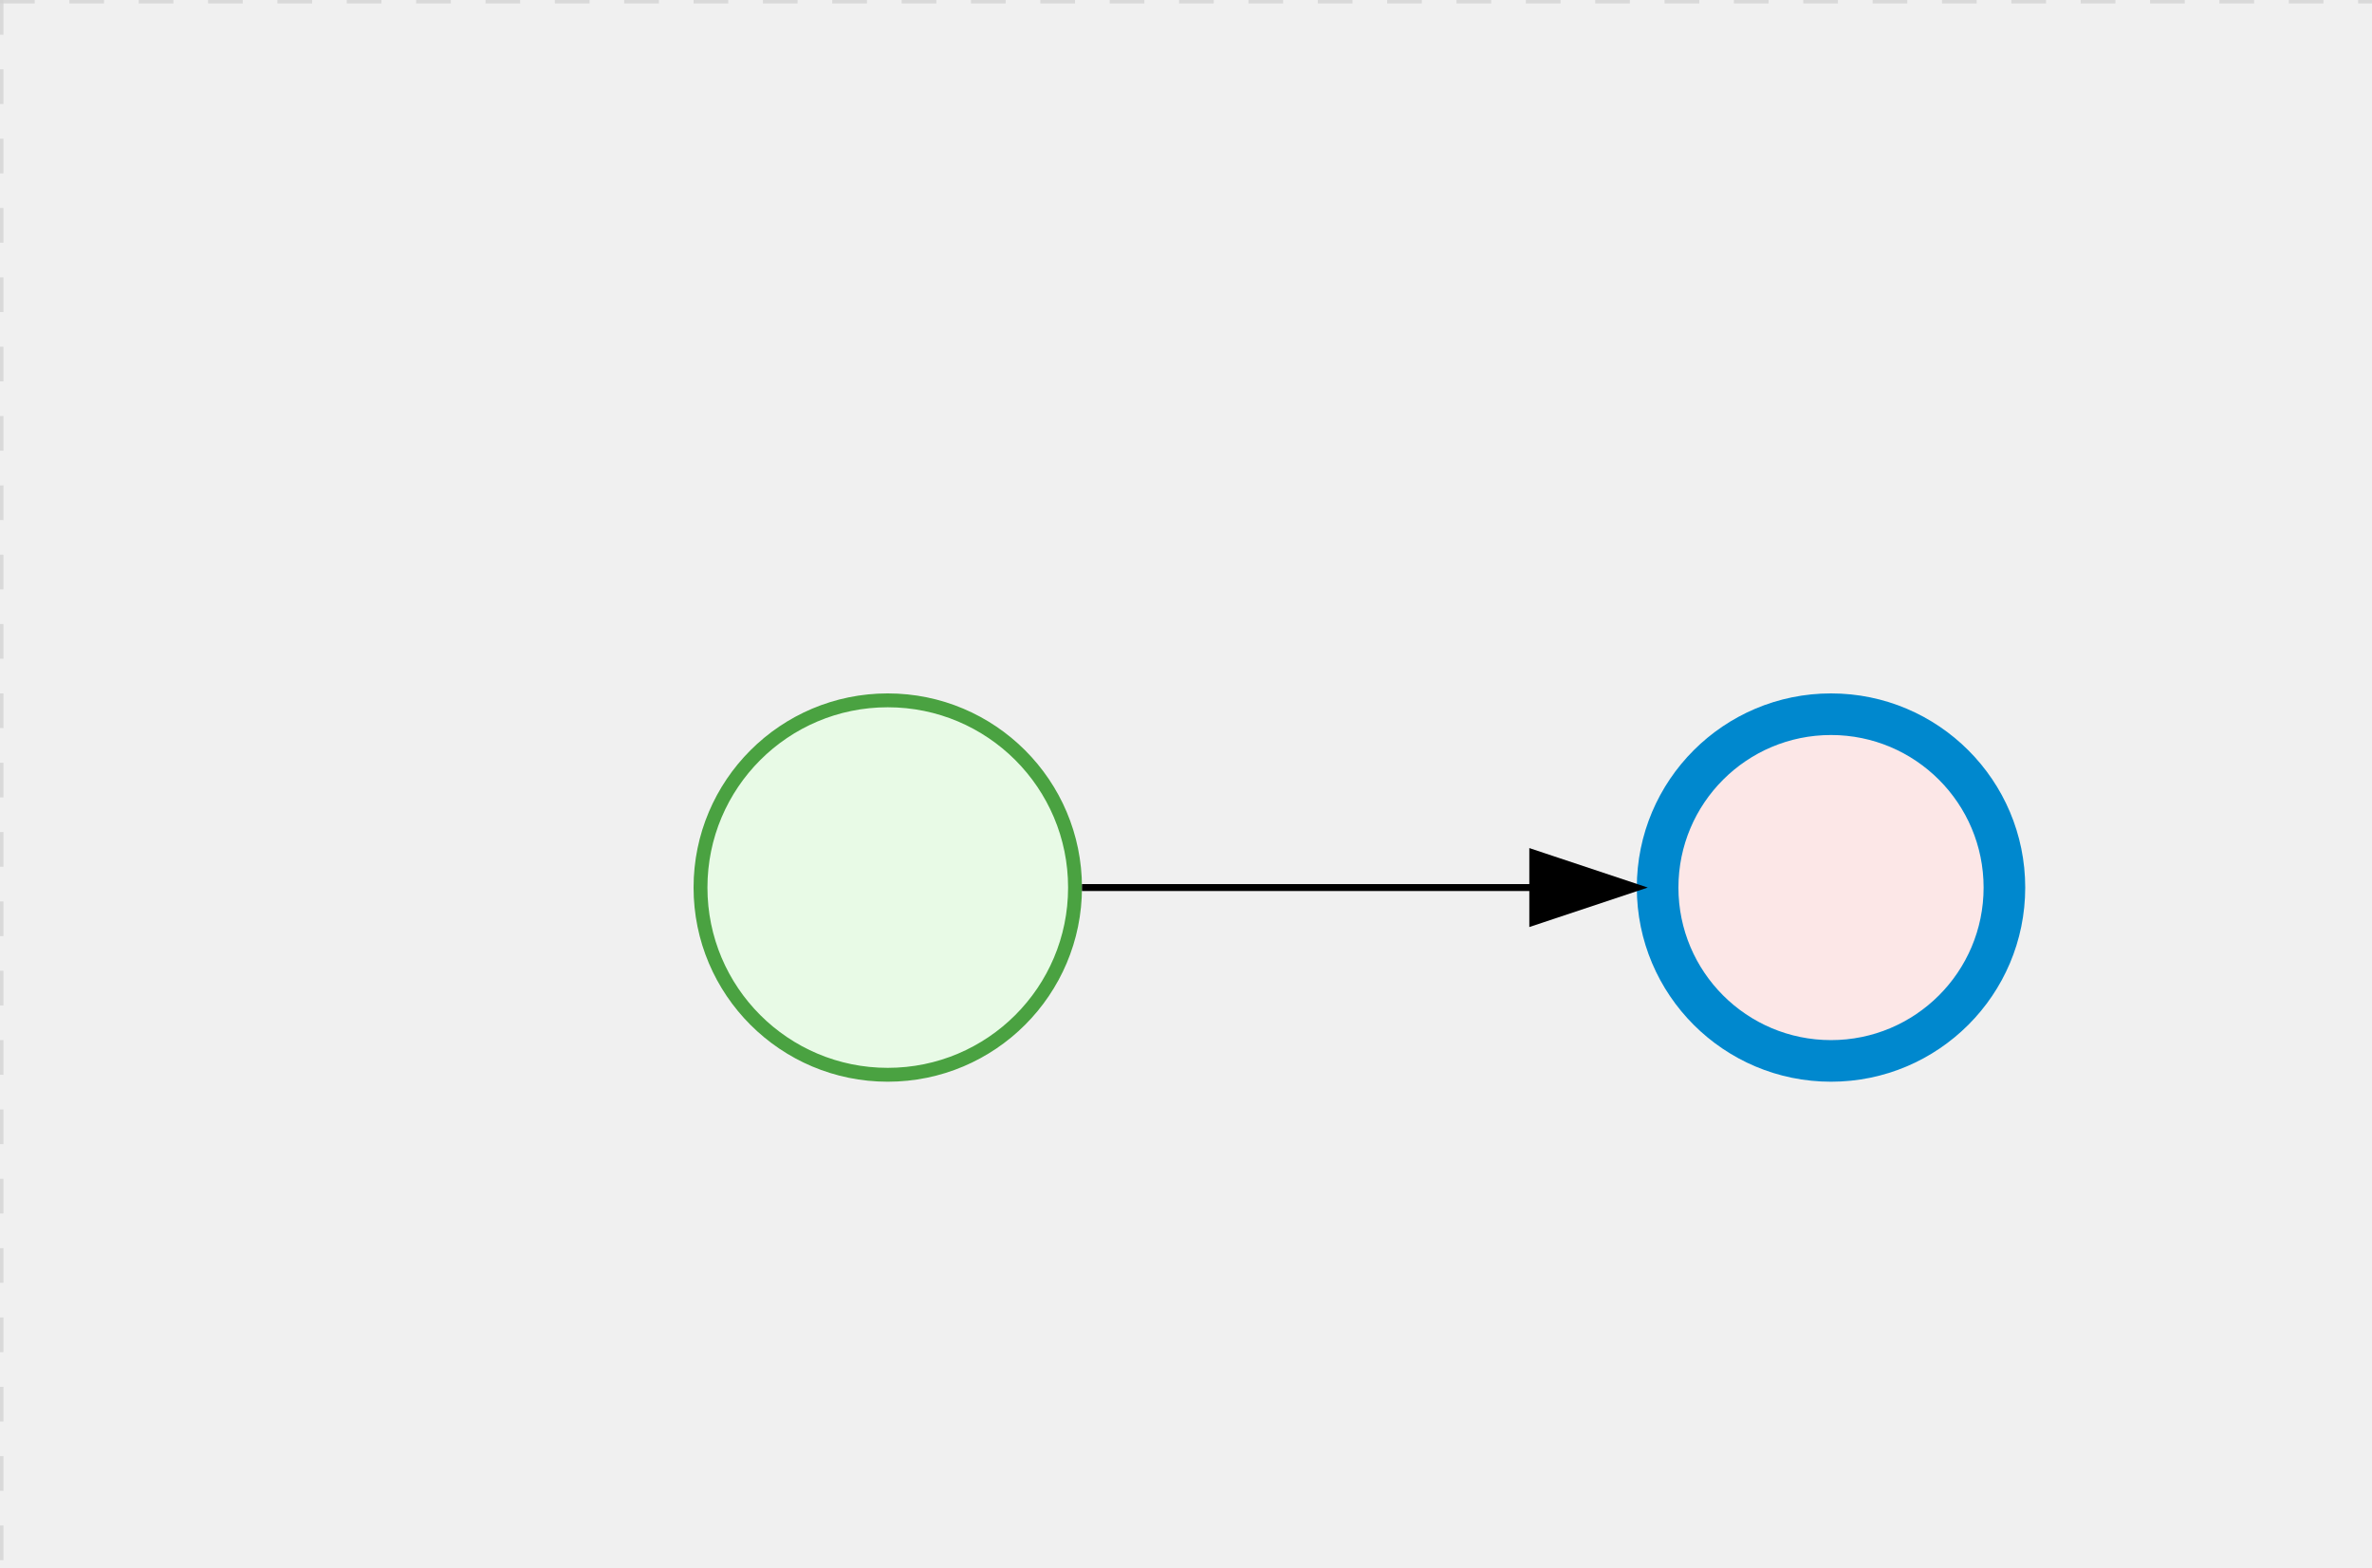
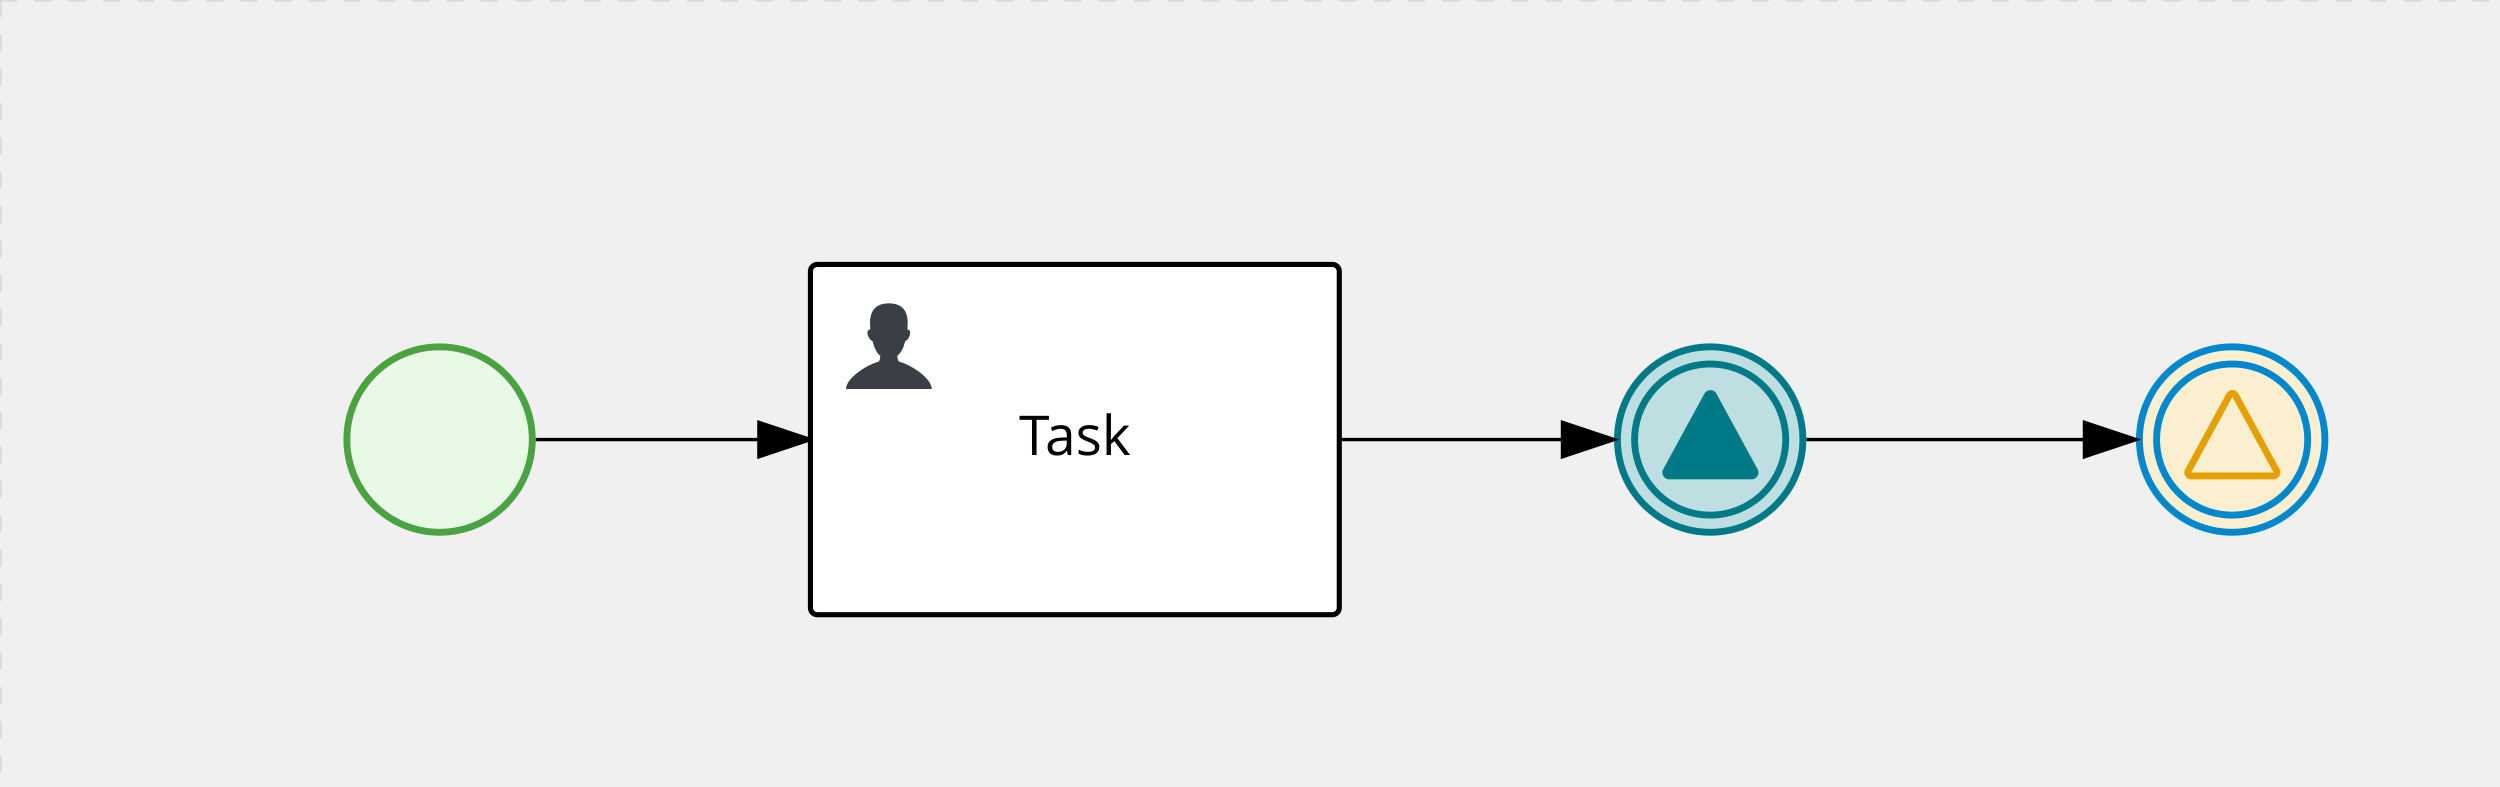
- <svg xmlns="http://www.w3.org/2000/svg" version="1.1" width="342" height="226" viewBox="0 0 342 226">
+ <svg xmlns="http://www.w3.org/2000/svg" version="1.1" width="728" height="229" viewBox="0 0 728 229">
  <defs />
  <g transform="matrix(1,0,0,1,0,0)">
    <g>
      <g>
        <g>
          <path fill="none" stroke="#d3d3d3" paint-order="fill stroke markers" d=" M 0 0 L 1200 0" stroke-miterlimit="10" stroke-opacity="0.8" stroke-dasharray="5" />
        </g>
        <g>
          <path fill="none" stroke="#d3d3d3" paint-order="fill stroke markers" d=" M 0 0 L 0 800" stroke-miterlimit="10" stroke-opacity="0.8" stroke-dasharray="5" />
        </g>
      </g>
      <g id="_4DB0A9B7-C60A-4900-9DC4-02E1D1908315" bpmn2nodeid="_4DB0A9B7-C60A-4900-9DC4-02E1D1908315" transform="matrix(1,0,0,1,100,100)">
        <g>
          <path fill="none" stroke="none" />
        </g>
        <g transform="matrix(0.125,0,0,0.125,0,0)">
          <g transform="matrix(1,0,0,1,0,0)">
            <path fill="#e8fae6" stroke="none" id="_4DB0A9B7-C60A-4900-9DC4-02E1D1908315?shapeType=BACKGROUND" paint-order="stroke fill markers" d=" M 0 0 M 444 224 C 444 263.9 434.2 300.8 414.4 334.5 C 394.7 368.2 368 394.9 334.4 414.5 C 300.8 434.1 263.9 444 224 444 C 184.1 444 147.2 434.2 113.5 414.4 C 79.8 394.7 53.1 368 33.5 334.4 C 13.9 300.8 4 263.9 4 224 C 4 184.1 13.8 147.2 33.6 113.5 C 53.4 79.8 80.1 53.1 113.6 33.5 C 147.1 13.9 184.1 4 224 4 C 263.9 4 300.8 13.8 334.5 33.6 C 368.2 53.4 394.9 80.1 414.5 113.6 C 434.1 147.1 444 184.1 444 224 Z" />
          </g>
          <g>
            <g transform="matrix(1,0,0,1,0,0)">
              <g transform="matrix(1,0,0,1,0,0)">
                <path fill="rgb(74,162,65)" stroke="none" id="_4DB0A9B7-C60A-4900-9DC4-02E1D1908315?shapeType=BORDER&amp;renderType=FILL" paint-order="stroke fill markers" d=" M 0 0 M 224 0 C 100.3 0 0 100.3 0 224 C 0 347.7 100.3 448 224 448 C 347.7 448 448 347.7 448 224 C 448 100.3 347.7 0 224 0 Z M 0 0 M 224 432 C 109.1 432 16 338.9 16 224 C 16 109.1 109.1 16 224 16 C 338.9 16 432 109.1 432 224 C 432 338.9 338.9 432 224 432 Z" />
              </g>
            </g>
          </g>
        </g>
        <g transform="matrix(1,0,0,1,28,61)" />
      </g>
      <g transform="matrix(1,0,0,1,100,100)" />
-       <g id="_778C8461-8B24-4F08-A698-CD2BCF62644E" bpmn2nodeid="_778C8461-8B24-4F08-A698-CD2BCF62644E" transform="matrix(1,0,0,1,236,100)">
-         <g>
-           <path fill="none" stroke="none" />
-         </g>
-         <g transform="matrix(0.125,0,0,0.125,0,0)">
-           <g transform="matrix(1,0,0,1,0,0)">
-             <path fill="#fce7e7" stroke="none" id="_778C8461-8B24-4F08-A698-CD2BCF62644E?shapeType=BACKGROUND" paint-order="stroke fill markers" d=" M 0 0 M 444 224 C 444 263.9 434.2 300.8 414.4 334.5 C 394.7 368.2 368 394.9 334.4 414.5 C 300.8 434.1 263.9 444 224 444 C 184.1 444 147.2 434.2 113.5 414.4 C 79.8 394.7 53.1 368 33.5 334.4 C 13.9 300.8 4 263.9 4 224 C 4 184.1 13.8 147.2 33.6 113.5 C 53.4 79.8 80.1 53.1 113.6 33.5 C 147.1 13.9 184.1 4 224 4 C 263.9 4 300.8 13.8 334.5 33.6 C 368.2 53.4 394.9 80.1 414.5 113.6 C 434.1 147.1 444 184.1 444 224 Z" />
-           </g>
-           <g>
-             <g transform="matrix(1,0,0,1,0,0)">
-               <g transform="matrix(1,0,0,1,0,0)">
-                 <path fill="rgb(0,136,206)" stroke="none" id="_778C8461-8B24-4F08-A698-CD2BCF62644E?shapeType=BORDER&amp;renderType=FILL" paint-order="stroke fill markers" d=" M 0 0 M 224 0 C 100.3 0 0 100.3 0 224 C 0 347.7 100.3 448 224 448 C 347.7 448 448 347.7 448 224 C 448 100.3 347.7 0 224 0 Z M 0 0 M 224 400 C 126.8 400 48 321.2 48 224 C 48 126.8 126.8 48 224 48 C 321.2 48 400 126.8 400 224 C 400 321.2 321.2 400 224 400 Z" />
-               </g>
-             </g>
-           </g>
-         </g>
-         <g transform="matrix(1,0,0,1,28,61)" />
-       </g>
-       <g id="_E4F2C9CC-5F6E-44BE-AFEE-0ABB39FCF157" bpmn2nodeid="_E4F2C9CC-5F6E-44BE-AFEE-0ABB39FCF157">
+       <g id="_FD2D5A99-9A86-4F43-B2CD-04690F13AF85" bpmn2nodeid="_FD2D5A99-9A86-4F43-B2CD-04690F13AF85">
        <g>
          <path fill="none" stroke="#000000" paint-order="fill stroke markers" d=" M 156 128 L 221 128" stroke-miterlimit="10" stroke-dasharray="" />
        </g>
        <g transform="matrix(1,0,0,1,156,128)" />
        <g transform="matrix(6.123233995736766e-17,1,-1,6.123233995736766e-17,236,123)">
          <path fill="#000000" stroke="#000000" paint-order="fill stroke markers" d=" M 10 15 L 0 15 L 5 0 Z" stroke-miterlimit="10" stroke-dasharray="" />
        </g>
        <g transform="matrix(1,0,0,1,156,118)" />
      </g>
-       <g transform="matrix(1,0,0,1,236,100)" />
+       <g id="_FAB64F28-0AE1-479C-8DEE-410A0BD020E1" bpmn2nodeid="_FAB64F28-0AE1-479C-8DEE-410A0BD020E1" transform="matrix(1,0,0,1,236,77)">
+         <g>
+           <path fill="none" stroke="none" />
+         </g>
+         <g transform="matrix(1,0,0,1,0,0)">
+           <path fill="#ffffff" stroke="none" id="_FAB64F28-0AE1-479C-8DEE-410A0BD020E1?shapeType=BACKGROUND" paint-order="stroke fill markers" d=" M 2 0 L 152 0 L 152 0 A 2 2 0 0 1 154 2 L 154 100 L 154 100 A 2 2 0 0 1 152 102 L 2 102 L 2 102 A 2 2 0 0 1 0 100 L 0 2 L 0 2 A 2 2 0 0 1 2 0 Z" />
+         </g>
+         <g transform="matrix(1,0,0,1,0,0)">
+           <path fill="none" stroke="rgb(0,0,0)" id="_FAB64F28-0AE1-479C-8DEE-410A0BD020E1?shapeType=BORDER&amp;renderType=STROKE" paint-order="fill stroke markers" d=" M 2 0 L 152 0 L 152 0 A 2 2 0 0 1 154 2 L 154 100 L 154 100 A 2 2 0 0 1 152 102 L 2 102 L 2 102 A 2 2 0 0 1 0 100 L 0 2 L 0 2 A 2 2 0 0 1 2 0 Z" stroke-miterlimit="10" stroke-width="1.5" stroke-dasharray="" />
+         </g>
+         <g>
+           <g transform="matrix(0.06,0,0,0.06,9.4,9.4)">
+             <g transform="matrix(1,0,0,1,0,0)">
+               <path fill="#393f44" stroke="none" id="_FAB64F28-0AE1-479C-8DEE-410A0BD020E1undefined" paint-order="stroke fill markers" d=" M 0 0 M 16 445.21 C 16 440.869 18.784 431.129 22.001 424.217 C 35.768 394.64 77.283 359.28 129 333.084 C 144.516 325.224 157.347 319.964 167.807 317.174 C 171.932 316.074 175.729 314.414 176.525 313.363 C 178.894 310.234 180.914 302.908 181.727 294.5 L 182.5 286.5 L 178.507 283.455 C 166.303 274.146 154.284 251.678 148.04 226.5 C 145.611 216.707 145.056 215.462 142.984 215.158 C 141.703 214.97 138.083 212.243 134.939 209.099 C 123.233 197.393 116.891 177.376 121.44 166.49 C 123.002 162.751 128.155 159.01 131.75 159.004 C 134.448 159 134.471 158.603 132.914 138.788 C 130.927 113.496 134.279 92.265 143.132 74.076 C 152.232 55.38 167.569 42.882 189.049 36.66 C 210.203 30.532 237.797 30.532 258.951 36.66 C 300.042 48.563 318.958 83.806 314.955 141 C 314.32 150.075 313.624 157.788 313.409 158.14 C 313.194 158.493 314.575 159.073 316.479 159.43 C 328.929 161.766 330.986 177.018 321.496 196.621 C 316.903 206.109 309.357 214.508 304.817 215.185 C 303.023 215.453 302.293 217.146 299.943 226.5 C 296.659 239.567 294.474 245.305 287.948 257.995 C 282.491 268.606 273.035 281.109 268.108 284.229 L 264.871 286.278 L 265.518 292.889 C 266.345 301.33 268.639 309.871 270.877 312.837 C 272.067 314.415 275.002 315.79 280.063 317.139 C 291.069 320.075 303.617 325.274 321 334.102 C 369.815 358.891 410.848 393.758 425.032 422.5 C 429.07 430.682 432 440.232 432 445.21 L 432 448 L 224 448 L 16 448 L 16 445.21 Z" />
+             </g>
+           </g>
+         </g>
+         <g transform="matrix(1,0,0,1,5.4,13.68)">
+           <g transform="matrix(0.04,0,0,0.04,63.36,69.12)">
+             <g transform="matrix(1,0,0,1,0,0)">
+               <path fill="none" stroke="none" />
+             </g>
+           </g>
+         </g>
+         <g transform="matrix(1,0,0,1,60.5,43.5)">
+           <text fill="#000000" stroke="none" font-family="Open Sans" font-size="12pt" font-style="normal" font-weight="normal" text-decoration="normal" x="16.5" y="12" text-anchor="middle" dominant-baseline="alphabetic">Task</text>
+         </g>
+       </g>
+       <g transform="matrix(1,0,0,1,236,77)" />
+       <g id="_9DE19C5D-104A-408E-8FCD-4138764AE8DF" bpmn2nodeid="_9DE19C5D-104A-408E-8FCD-4138764AE8DF" transform="matrix(1,0,0,1,470,100)">
+         <g>
+           <path fill="none" stroke="none" />
+         </g>
+         <g transform="matrix(0.125,0,0,0.125,0,0)">
+           <g transform="matrix(1,0,0,1,0,0)">
+             <path fill="#bedee1" stroke="none" id="_9DE19C5D-104A-408E-8FCD-4138764AE8DF?shapeType=BACKGROUND" paint-order="stroke fill markers" d=" M 0 0 M 444 224 C 444 263.9 434.2 300.8 414.4 334.5 C 394.7 368.2 368 394.9 334.4 414.5 C 300.8 434.1 263.9 444 224 444 C 184.1 444 147.2 434.2 113.5 414.4 C 79.8 394.7 53.1 368 33.5 334.4 C 13.9 300.8 4 263.9 4 224 C 4 184.1 13.8 147.2 33.6 113.5 C 53.4 79.8 80.1 53.1 113.6 33.5 C 147.1 13.9 184.1 4 224 4 C 263.9 4 300.8 13.8 334.5 33.6 C 368.2 53.4 394.9 80.1 414.5 113.6 C 434.1 147.1 444 184.1 444 224 Z" />
+           </g>
+           <g>
+             <g transform="matrix(1,0,0,1,0,0)">
+               <g transform="matrix(1,0,0,1,0,0)">
+                 <path fill="rgb(0,122,135)" stroke="none" id="_9DE19C5D-104A-408E-8FCD-4138764AE8DF?shapeType=BORDER&amp;renderType=FILL" paint-order="stroke fill markers" d=" M 0 0 M 224 408 C 122.5 408 40 325.5 40 224 C 40 122.5 122.5 40 224 40 C 325.5 40 408 122.5 408 224 C 408 325.5 325.5 408 224 408 Z M 0 0 M 224 56 C 131.4 56 56 131.4 56 224 C 56 316.6 131.4 392 224 392 C 316.6 392 392 316.6 392 224 C 392 131.4 316.6 56 224 56 Z M 0 0 M 224 16 C 252.1 16 279.3 21.5 305 32.3 C 329.8 42.8 352 57.8 371.1 76.9 C 390.2 96 405.2 118.3 415.7 143 C 426.5 168.6 432 195.9 432 224 C 432 252.1 426.5 279.3 415.7 305 C 405.2 329.8 390.2 352 371.1 371.1 C 352 390.2 329.7 405.2 305 415.7 C 279.4 426.5 252.1 432 224 432 C 195.9 432 168.7 426.5 143 415.7 C 118.2 405.2 96 390.2 76.9 371.1 C 57.8 352 42.8 329.7 32.3 305 C 21.5 279.3 16 252.1 16 224 C 16 195.9 21.5 168.7 32.3 143 C 42.8 118.2 57.8 96 76.9 76.9 C 96 57.8 118.3 42.8 143 32.3 C 168.7 21.5 195.9 16 224 16 M 224 0 C 100.3 0 0 100.3 0 224 C 0 347.7 100.3 448 224 448 C 347.7 448 448 347.7 448 224 C 448 100.3 347.7 0 224 0 L 224 0 Z" />
+               </g>
+             </g>
+           </g>
+           <g>
+             <g transform="matrix(1,0,0,1,0,0)">
+               <g transform="matrix(1,0,0,1,0,0)">
+                 <path fill="#007a87" stroke="none" id="_9DE19C5D-104A-408E-8FCD-4138764AE8DFundefined" paint-order="stroke fill markers" d=" M 0 0 M 224.6 108.7 C 221.7 108.7 219 109.5 216.5 110.9 C 214 112.3 212.1 114.5 210.6 117 L 114.7 293 C 111.8 298.2 111.9 303.5 114.9 308.8 C 116.3 311.2 118.2 313.2 120.7 314.6 C 123.1 316 125.8 316.7 128.7 316.7 L 320.5 316.7 C 323.4 316.7 325.9 316 328.4 314.6 C 330.9 313.2 332.8 311.3 334.2 308.8 C 337.3 303.6 337.3 298.3 334.4 293 L 238.5 117 C 237.1 114.4 235.2 112.4 232.7 110.9 C 230.2 109.4 227.5 108.7 224.6 108.7 L 224.6 108.7 Z" />
+               </g>
+             </g>
+           </g>
+         </g>
+         <g transform="matrix(1,0,0,1,28,61)" />
+       </g>
+       <g id="_84ED965B-76BD-4A94-AE0A-901CB27B2D93" bpmn2nodeid="_84ED965B-76BD-4A94-AE0A-901CB27B2D93">
+         <g>
+           <path fill="none" stroke="#000000" paint-order="fill stroke markers" d=" M 390 128 L 455 128" stroke-miterlimit="10" stroke-dasharray="" />
+         </g>
+         <g transform="matrix(1,0,0,1,390,128)" />
+         <g transform="matrix(6.123233995736766e-17,1,-1,6.123233995736766e-17,470,123)">
+           <path fill="#000000" stroke="#000000" paint-order="fill stroke markers" d=" M 10 15 L 0 15 L 5 0 Z" stroke-miterlimit="10" stroke-dasharray="" />
+         </g>
+         <g transform="matrix(1,0,0,1,390,118)" />
+       </g>
+       <g transform="matrix(1,0,0,1,470,100)" />
+       <g id="_673BA251-EBAF-4DE1-B41B-2F5293DD8ACE" bpmn2nodeid="_673BA251-EBAF-4DE1-B41B-2F5293DD8ACE" transform="matrix(1,0,0,1,622,100)">
+         <g>
+           <path fill="none" stroke="none" />
+         </g>
+         <g transform="matrix(0.125,0,0,0.125,0,0)">
+           <g transform="matrix(1,0,0,1,0,0)">
+             <path fill="#fbefcf" stroke="none" id="_673BA251-EBAF-4DE1-B41B-2F5293DD8ACE?shapeType=BACKGROUND" paint-order="stroke fill markers" d=" M 0 0 M 444 224 C 444 263.9 434.2 300.8 414.4 334.5 C 394.7 368.2 368 394.9 334.4 414.5 C 300.8 434.1 263.9 444 224 444 C 184.1 444 147.2 434.2 113.5 414.4 C 79.8 394.7 53.1 368 33.5 334.4 C 13.9 300.8 4 263.9 4 224 C 4 184.1 13.8 147.2 33.6 113.5 C 53.4 79.8 80.1 53.1 113.6 33.5 C 147.1 13.9 184.1 4 224 4 C 263.9 4 300.8 13.8 334.5 33.6 C 368.2 53.4 394.9 80.1 414.5 113.6 C 434.1 147.1 444 184.1 444 224 Z" />
+           </g>
+           <g>
+             <g transform="matrix(1,0,0,1,0,0)">
+               <g transform="matrix(1,0,0,1,0,0)">
+                 <path fill="rgb(0,136,206)" stroke="none" id="_673BA251-EBAF-4DE1-B41B-2F5293DD8ACE?shapeType=BORDER&amp;renderType=FILL" paint-order="stroke fill markers" d=" M 0 0 M 224 408 C 122.5 408 40 325.5 40 224 C 40 122.5 122.5 40 224 40 C 325.5 40 408 122.5 408 224 C 408 325.5 325.5 408 224 408 Z M 0 0 M 224 56 C 131.4 56 56 131.4 56 224 C 56 316.6 131.4 392 224 392 C 316.6 392 392 316.6 392 224 C 392 131.4 316.6 56 224 56 Z M 0 0 M 224 16 C 252.1 16 279.3 21.5 305 32.3 C 329.8 42.8 352 57.8 371.1 76.9 C 390.2 96 405.2 118.3 415.7 143 C 426.5 168.6 432 195.9 432 224 C 432 252.1 426.5 279.3 415.7 305 C 405.2 329.8 390.2 352 371.1 371.1 C 352 390.2 329.7 405.2 305 415.7 C 279.4 426.5 252.1 432 224 432 C 195.9 432 168.7 426.5 143 415.7 C 118.2 405.2 96 390.2 76.9 371.1 C 57.8 352 42.8 329.7 32.3 305 C 21.5 279.3 16 252.1 16 224 C 16 195.9 21.5 168.7 32.3 143 C 42.8 118.2 57.8 96 76.9 76.9 C 96 57.8 118.3 42.8 143 32.3 C 168.7 21.5 195.9 16 224 16 M 224 0 C 100.3 0 0 100.3 0 224 C 0 347.7 100.3 448 224 448 C 347.7 448 448 347.7 448 224 C 448 100.3 347.7 0 224 0 L 224 0 Z" />
+               </g>
+             </g>
+           </g>
+           <g>
+             <g transform="matrix(1,0,0,1,0,0)">
+               <g transform="matrix(1,0,0,1,0,0)">
+                 <path fill="#e5a000" stroke="none" id="_673BA251-EBAF-4DE1-B41B-2F5293DD8ACEundefined" paint-order="stroke fill markers" d=" M 0 0 M 224.6 124.8 L 320.5 300.7 L 128.8 300.7 L 224.6 124.8 M 224.6 108.7 C 221.7 108.7 219 109.5 216.5 110.9 C 214 112.3 212.1 114.5 210.6 117 L 114.7 293 C 111.8 298.2 111.9 303.5 114.9 308.8 C 116.3 311.2 118.2 313.2 120.7 314.6 C 123.1 316 125.8 316.7 128.7 316.7 L 320.5 316.7 C 323.4 316.7 325.9 316 328.4 314.6 C 330.9 313.2 332.8 311.3 334.2 308.8 C 337.3 303.6 337.3 298.3 334.4 293 L 238.5 117 C 237.1 114.4 235.2 112.4 232.7 110.9 C 230.2 109.4 227.5 108.7 224.6 108.7 L 224.6 108.7 Z" />
+               </g>
+             </g>
+           </g>
+         </g>
+         <g transform="matrix(1,0,0,1,28,61)" />
+       </g>
+       <g transform="matrix(1,0,0,1,622,100)" />
+       <g id="_DFEA483A-F361-4CDE-937B-64394810E4B1" bpmn2nodeid="_DFEA483A-F361-4CDE-937B-64394810E4B1">
+         <g>
+           <path fill="none" stroke="#000000" paint-order="fill stroke markers" d=" M 526 128 L 607 128" stroke-miterlimit="10" stroke-dasharray="" />
+         </g>
+         <g transform="matrix(1,0,0,1,526,128)" />
+         <g transform="matrix(6.123233995736766e-17,1,-1,6.123233995736766e-17,622,123)">
+           <path fill="#000000" stroke="#000000" paint-order="fill stroke markers" d=" M 10 15 L 0 15 L 5 0 Z" stroke-miterlimit="10" stroke-dasharray="" />
+         </g>
+         <g transform="matrix(1,0,0,1,526,118)" />
+       </g>
+       <g />
+       <g />
+       <g />
    </g>
  </g>
</svg>
